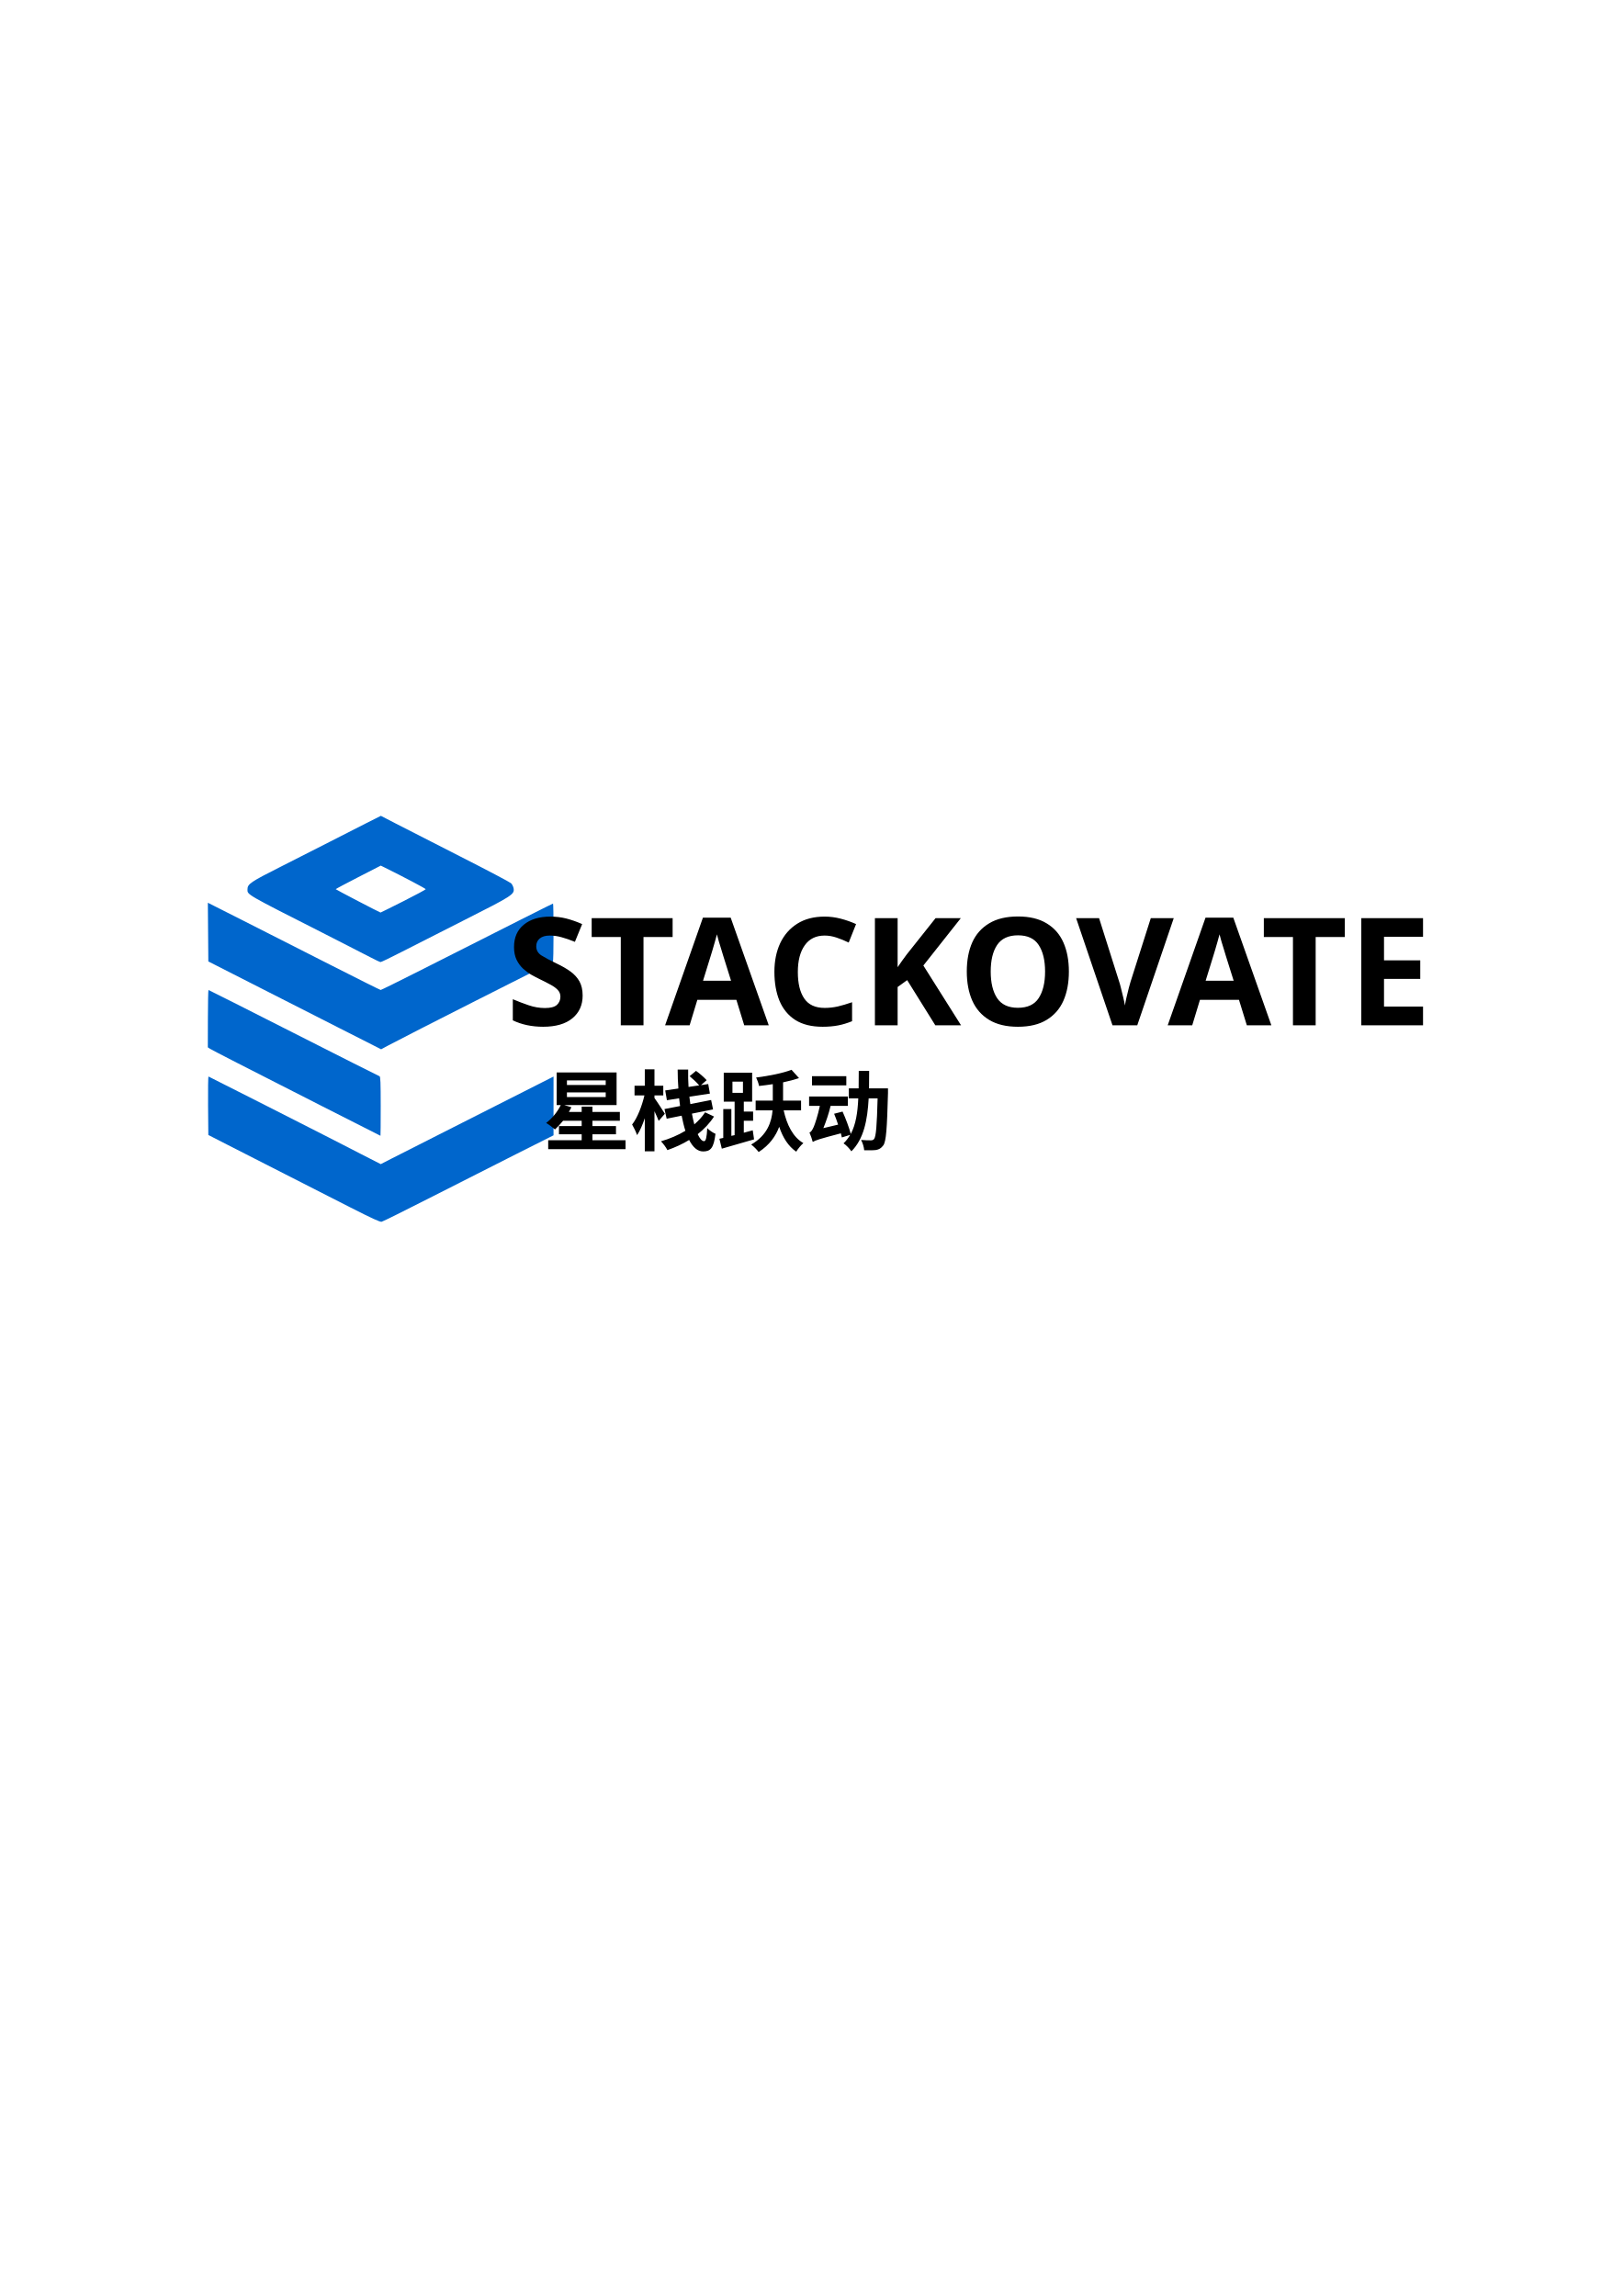
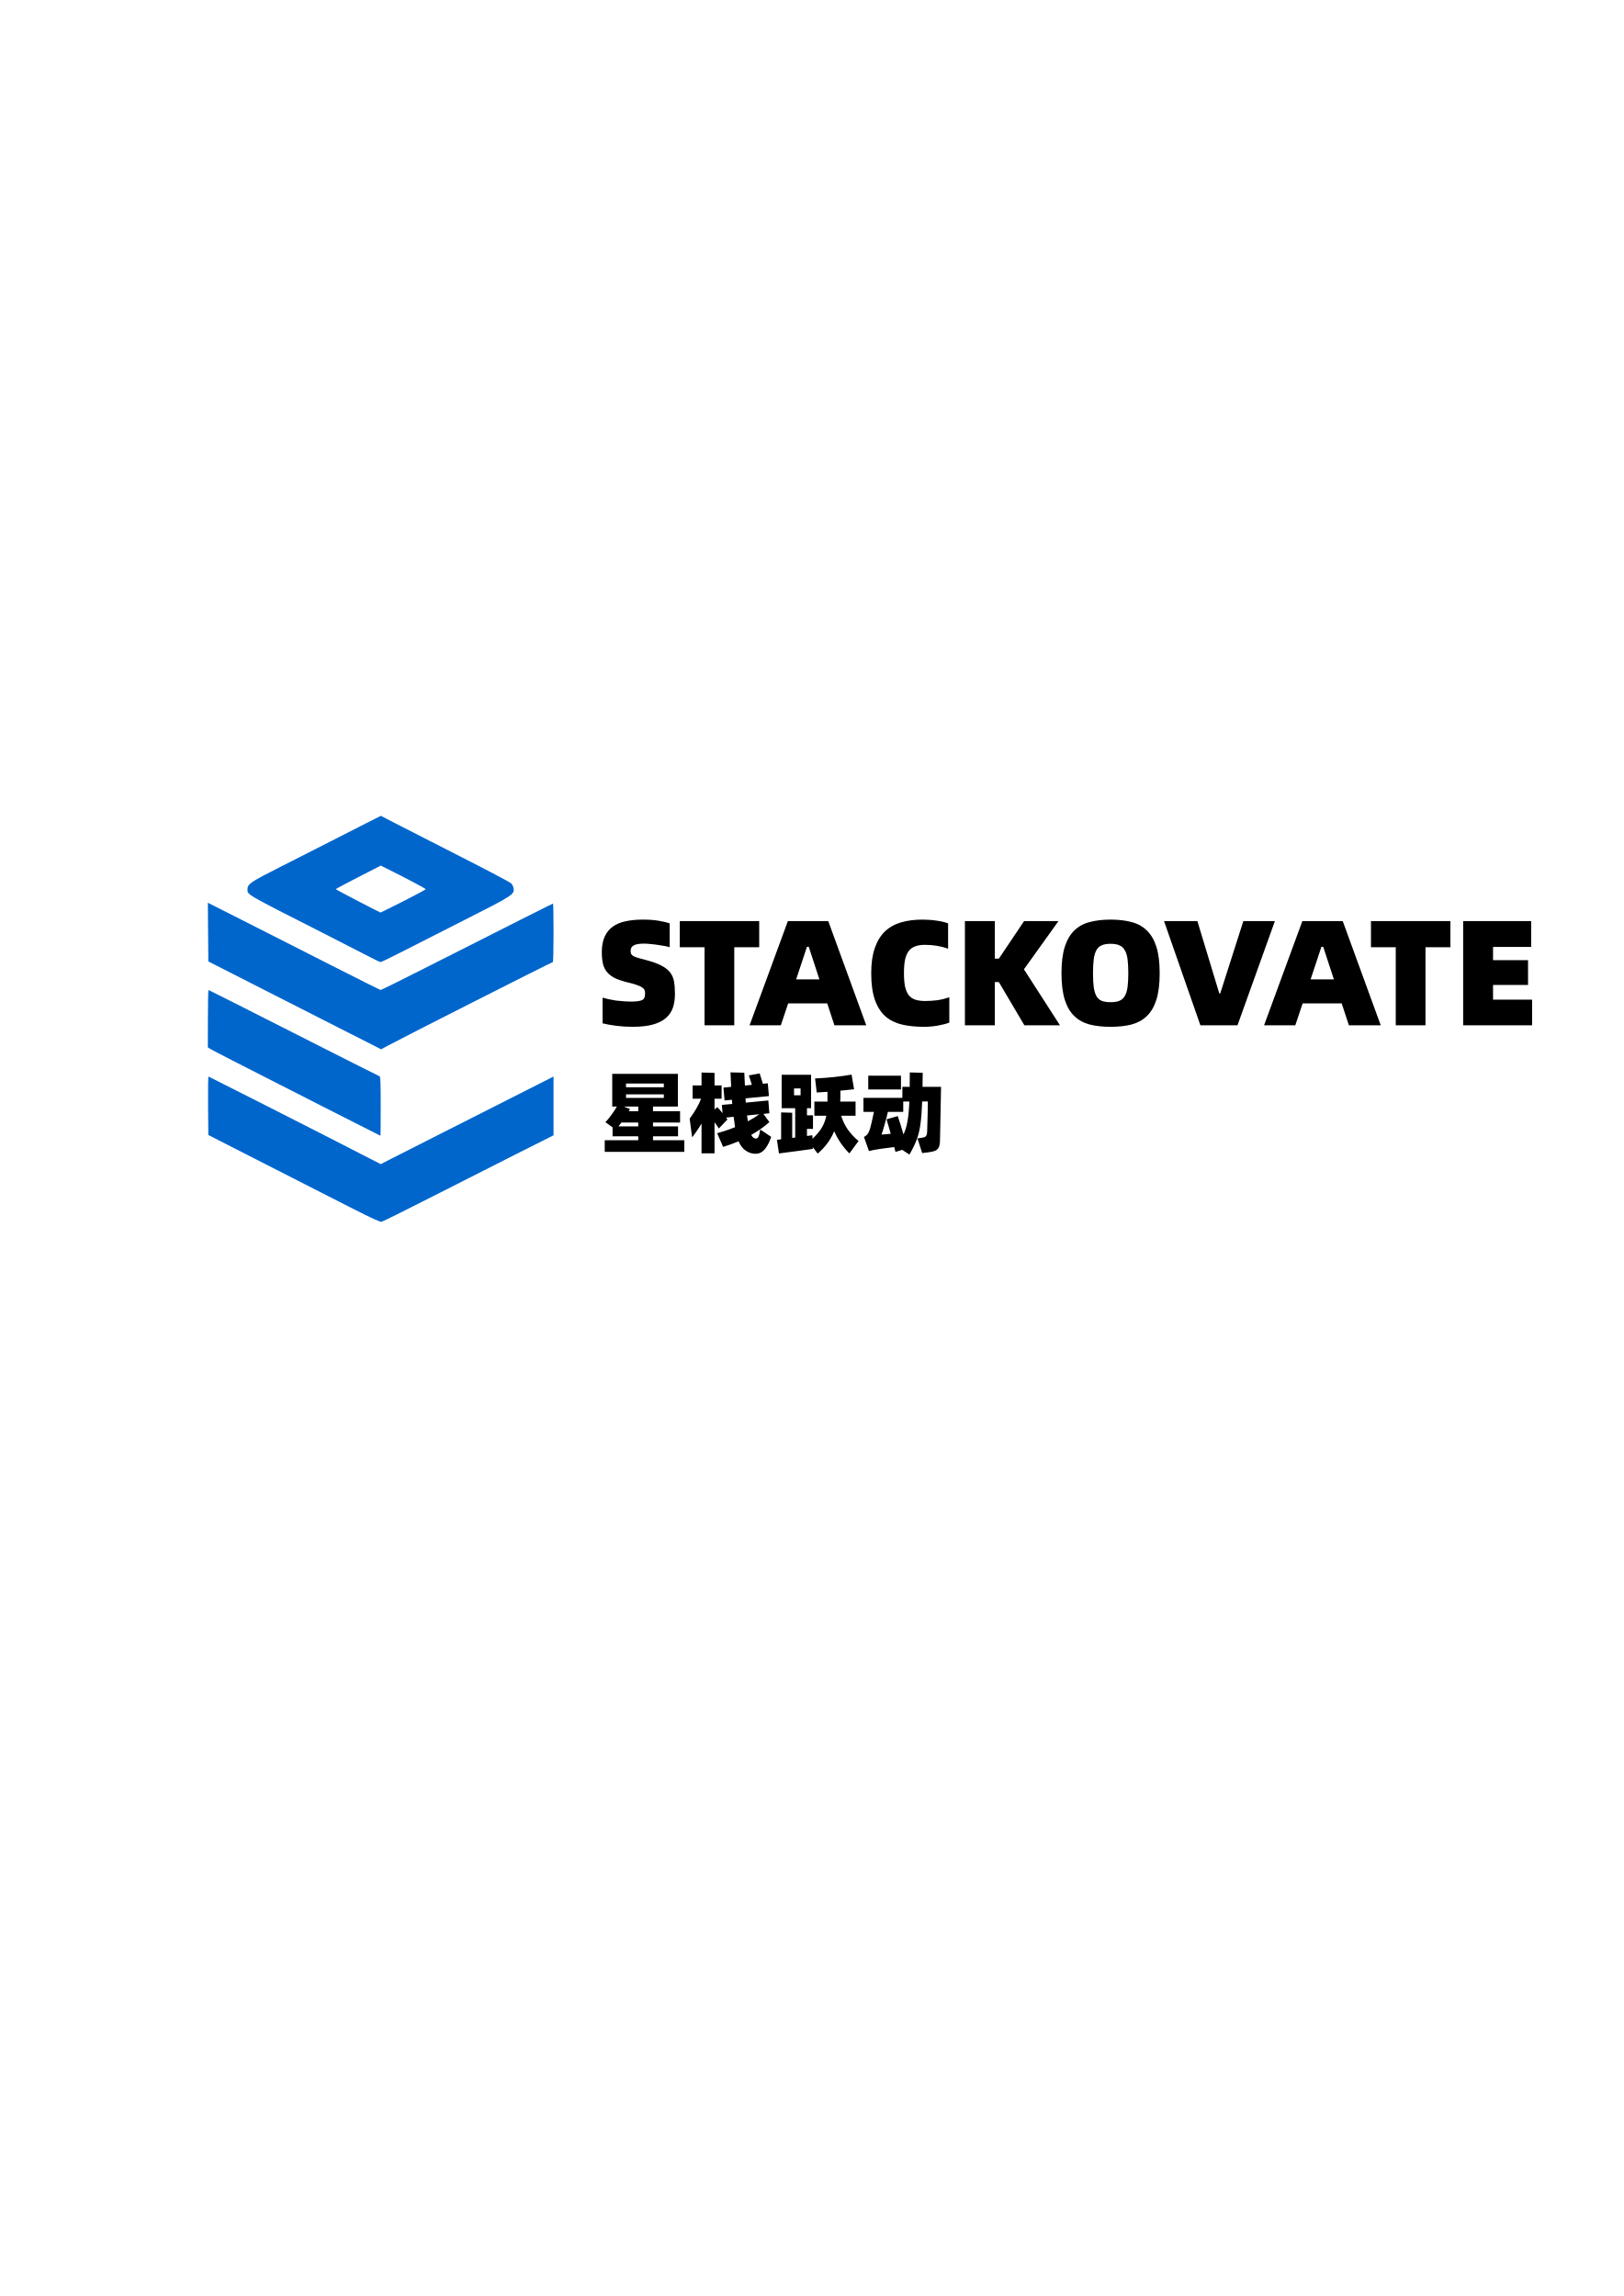
<svg xmlns="http://www.w3.org/2000/svg" width="210mm" height="297mm" viewBox="0 0 210 297" version="1.1" id="svg1" xml:space="preserve">
  <defs id="defs1">
    <rect x="163.447" y="737.556" width="477.062" height="117.478" id="rect15" />
    <rect x="159.361" y="739.599" width="504.644" height="108.284" id="rect14" />
  </defs>
  <g id="layer1">
    <g id="layer1-8" transform="translate(-15.58966,10.66567)">
      <path style="fill:#0066cc;fill-opacity:1;stroke-width:0.44" d="m 60.928,145.534 c -2.049,-1.046 -5.874,-2.995 -8.499,-4.332 -2.625,-1.337 -5.926,-3.02 -7.335,-3.741 l -2.561,-1.311 -0.033,-3.801 c -0.018,-2.09 0.008,-3.783 0.058,-3.761 0.206,0.091 13.955,7.062 15.459,7.839 0.896,0.463 2.797,1.438 4.224,2.168 l 2.594,1.326 1.306,-0.671 c 0.718,-0.369 4.842,-2.46 9.165,-4.647 4.322,-2.187 8.762,-4.434 9.867,-4.995 l 2.008,-1.018 -4.51e-4,3.802 -4.49e-4,3.802 -4.685,2.355 c -2.577,1.295 -7.515,3.798 -10.972,5.562 -3.458,1.764 -6.418,3.233 -6.578,3.265 -0.215,0.042 -1.261,-0.438 -4.017,-1.844 z M 57.377,132.491 c -10.38,-5.277 -14.337,-7.305 -14.643,-7.504 l -0.265,-0.172 0.009,-3.71 c 0.005,-2.041 0.039,-3.71 0.076,-3.71 0.037,0 4.995,2.502 11.018,5.559 6.023,3.058 11.019,5.576 11.103,5.597 0.123,0.03 0.153,0.799 0.153,3.871 0,2.108 -0.013,3.832 -0.029,3.831 -0.016,-0.003 -3.356,-1.694 -7.422,-3.761 z m 1.92,-10.261 c -3.073,-1.56 -8.102,-4.118 -11.175,-5.683 l -5.588,-2.846 -0.031,-3.796 -0.031,-3.796 4.629,2.34 c 2.546,1.287 7.548,3.826 11.115,5.642 3.567,1.816 6.541,3.302 6.609,3.302 0.068,0 2.336,-1.12 5.041,-2.488 12.765,-6.46 17.191,-8.689 17.251,-8.689 0.035,0 0.065,1.703 0.065,3.784 0,2.081 -0.039,3.784 -0.087,3.784 -0.139,3e-5 -19.093,9.602 -21.278,10.779 l -0.933,0.503 z m 4.251,-9.038 c -0.608,-0.324 -3.228,-1.665 -5.821,-2.981 -10.506,-5.331 -10.129,-5.114 -10.129,-5.849 0,-0.67 0.429,-0.963 4.17,-2.848 1.965,-0.99 4.856,-2.46 6.425,-3.266 1.569,-0.806 3.709,-1.897 4.755,-2.424 l 1.903,-0.958 1.939,1.005 c 1.066,0.553 4.794,2.457 8.284,4.231 3.49,1.774 6.465,3.342 6.611,3.483 0.146,0.142 0.296,0.445 0.333,0.675 0.124,0.765 -0.184,0.964 -6.304,4.055 -3.074,1.552 -6.746,3.418 -8.161,4.146 -1.415,0.728 -2.646,1.322 -2.736,1.321 -0.09,-0.002 -0.661,-0.267 -1.269,-0.591 z m 4.2,-7.275 c 1.596,-0.805 2.902,-1.508 2.902,-1.561 0,-0.08 -2.917,-1.621 -5.26,-2.778 l -0.553,-0.273 -2.915,1.496 c -1.603,0.823 -2.914,1.522 -2.912,1.554 0.002,0.048 5.674,3.004 5.797,3.022 0.021,0.003 1.344,-0.654 2.94,-1.459 z" id="path9" />
      <path style="fill:none;stroke-width:0.265" id="path7" d="m 44.124,120.306 c 1.691,1.453 3.222,3.08 4.66,4.78 0.556,0.749 1.336,1.511 1.631,2.422 0,0 3.545,1.692 3.545,1.692 v 0 c -0.082,-0.365 -0.222,-0.613 -0.433,-0.929 -0.419,-0.629 -0.909,-1.206 -1.407,-1.773 -1.415,-1.621 -2.876,-3.201 -4.403,-4.718 z" />
      <path style="fill:none;stroke-width:0.265" id="path8" d="m 40.758,130.613 c 0.126,0.146 0.26,0.284 0.377,0.437 1.982,2.59 3.382,5.581 4.845,8.478 0.85,1.648 1.651,3.321 2.509,4.964 0.36,0.69 0.688,1.309 1.109,1.958 0.138,0.212 0.294,0.413 0.441,0.619 0.132,0.142 0.255,0.294 0.396,0.427 0.105,0.099 0.213,0.198 0.34,0.266 1.222,0.65 2.418,1.36 3.699,1.883 0.134,0.054 0.287,-0.106 0.371,-0.223 0.253,-0.352 0.407,-1.138 0.505,-1.528 0.28,-2.217 -0.145,-4.4 -0.786,-6.52 -0.15,-0.495 -0.327,-0.982 -0.491,-1.473 -0.955,-2.683 -2.087,-5.303 -3.335,-7.863 -0.755,-1.452 -1.505,-2.914 -2.425,-4.27 -1.01,-1.363 -2.266,-1.755 -4.131,-2.495 -0.175,-0.07 -0.33,0.182 -0.495,0.274 -0.233,0.13 -0.465,0.261 -0.698,0.391 -1.009,0.642 -2.053,1.262 -2.969,2.038 -0.704,0.597 -1.589,1.518 -2.161,2.233 -0.351,0.439 -0.658,0.912 -0.986,1.368 -0.284,0.494 -0.599,0.972 -0.852,1.482 -0.262,0.528 -0.48,1.078 -0.69,1.629 -0.423,1.108 -0.747,2.142 -0.915,3.321 -0.158,1.109 -0.181,2.764 -0.217,3.887 0.075,2.558 0.6,5.08 1.438,7.495 0.369,1.064 0.635,1.605 1.08,2.601 0.538,0.921 0.992,2.049 1.991,2.579 3.95,2.097 2.53,2.493 4.504,1.664 0.207,-0.167 0.444,-0.302 0.621,-0.501 1.643,-1.842 0.926,-5.027 0.559,-7.174 -0.658,-2.78 -0.313,-1.42 -1.03,-4.082 0,0 -2.969,-1.412 -2.969,-1.412 v 0 c 0.771,2.647 0.421,1.299 1.045,4.045 0.205,1.486 0.376,2.178 0.309,3.642 -0.049,1.055 -0.272,2.213 -1.072,2.978 -0.167,0.159 -0.386,0.253 -0.579,0.38 -1.656,0.306 -0.62,-0.021 2.137,1.817 0.181,0.121 -0.407,-0.164 -0.586,-0.289 -0.774,-0.538 -1.183,-1.429 -1.7,-2.182 -0.204,-0.393 -0.423,-0.778 -0.612,-1.178 -1.313,-2.777 -2.088,-5.788 -2.168,-8.863 0.03,-1.6 -0.015,-2.213 0.239,-3.804 0.266,-1.669 0.806,-3.342 1.567,-4.851 0.251,-0.498 0.56,-0.964 0.839,-1.446 0.331,-0.441 0.638,-0.9 0.992,-1.323 1.438,-1.72 3.275,-3.04 5.286,-4.008 0.253,-0.101 0.499,-0.224 0.76,-0.303 0.156,-0.047 0.616,0.021 0.484,-0.074 -1.001,-0.718 -2.13,-1.239 -3.19,-1.866 -0.059,-0.035 0.128,0.053 0.186,0.09 0.202,0.128 0.282,0.235 0.453,0.412 1.073,1.334 1.925,2.826 2.731,4.333 1.278,2.554 2.454,5.163 3.425,7.851 0.706,2.143 1.437,4.397 1.287,6.687 -0.022,0.336 -0.094,0.667 -0.141,1.001 -0.077,0.245 -0.232,0.924 -0.474,1.162 -0.062,0.061 -0.324,0.012 -0.253,0.061 0.964,0.66 2.004,1.204 2.997,1.819 0.133,0.083 -0.287,-0.131 -0.416,-0.22 -0.171,-0.118 -0.319,-0.266 -0.479,-0.399 -0.176,-0.208 -0.364,-0.407 -0.529,-0.624 -0.52,-0.681 -0.86,-1.258 -1.299,-2.009 -0.971,-1.661 -1.866,-3.366 -2.762,-5.068 -0.354,-0.703 -0.714,-1.403 -1.063,-2.108 -0.193,-0.39 -1.63,-3.37 -1.897,-3.879 -0.234,-0.446 -0.501,-0.872 -0.745,-1.312 -0.18,-0.325 -0.341,-0.66 -0.527,-0.982 -0.08,-0.139 -0.181,-0.265 -0.271,-0.398 z" />
      <text xml:space="preserve" transform="scale(0.2645833)" id="text14" style="text-align:start;writing-mode:lr-tb;direction:ltr;white-space:pre;shape-inside:url(#rect14);fill:#000000;fill-opacity:1" />
      <text xml:space="preserve" transform="matrix(0.2645833,0,0,0.2645833,1.081136,-13.78449)" id="text15" style="font-style:normal;font-variant:normal;font-weight:900;font-stretch:normal;font-size:64px;font-family:'Alibaba PuHuiTi 3.0';-inkscape-font-specification:'Alibaba PuHuiTi 3.0 Heavy';text-align:center;writing-mode:lr-tb;direction:ltr;white-space:pre;shape-inside:url(#rect15);shape-padding:13.28;fill:#000000;fill-opacity:1" x="21.744" y="0" />
    </g>
-     <text xml:space="preserve" style="font-weight:900;font-size:19.422px;font-family:'Alibaba PuHuiTi 3.0';-inkscape-font-specification:'Alibaba PuHuiTi 3.0 Heavy';text-align:center;writing-mode:lr-tb;direction:ltr;text-anchor:middle;fill:#000000;stroke-width:0.455" x="137.937" y="132.629" id="text1">
-       <tspan id="tspan1" style="stroke-width:0.455" x="137.937" y="132.629">STACKOVATE</tspan>
-     </text>
-     <text xml:space="preserve" style="font-weight:900;font-size:11.289px;font-family:'Alibaba PuHuiTi 3.0';-inkscape-font-specification:'Alibaba PuHuiTi 3.0 Heavy';text-align:center;writing-mode:lr-tb;direction:ltr;text-anchor:middle;fill:#000000;stroke-width:0.265" x="100.147" y="147.927" id="text2">
-       <tspan id="tspan2" style="stroke-width:0.265" x="100.147" y="147.927">星栈跃动</tspan>
-     </text>
+     <path d="m 81.818,132.823 q -1.126,0 -2.156,-0.136 -1.01,-0.136 -1.729,-0.311 v -3.321 q 0.33,0.097 0.777,0.194 0.447,0.097 0.932,0.175 0.505,0.058 1.01,0.097 0.505,0.039 0.952,0.039 0.602,0 0.952,-0.058 0.369,-0.058 0.563,-0.175 0.194,-0.136 0.252,-0.35 0.058,-0.214 0.058,-0.524 0,-0.214 -0.078,-0.388 -0.058,-0.175 -0.272,-0.311 -0.194,-0.155 -0.583,-0.291 -0.369,-0.155 -1.01,-0.311 -1.107,-0.252 -1.826,-0.563 -0.699,-0.33 -1.107,-0.796 -0.408,-0.466 -0.563,-1.088 -0.155,-0.641 -0.155,-1.554 0,-1.185 0.369,-1.981 0.369,-0.816 1.049,-1.301 0.699,-0.505 1.67,-0.699 0.991,-0.214 2.195,-0.214 1.262,0 2.098,0.155 0.835,0.136 1.398,0.33 v 3.088 q -0.214,-0.078 -0.621,-0.155 -0.388,-0.078 -0.855,-0.136 -0.466,-0.078 -0.952,-0.117 -0.486,-0.058 -0.893,-0.058 -0.932,0 -1.34,0.233 -0.388,0.214 -0.388,0.699 0,0.233 0.058,0.388 0.078,0.155 0.291,0.291 0.214,0.117 0.602,0.233 0.388,0.117 1.01,0.272 1.262,0.33 2,0.719 0.757,0.388 1.146,0.893 0.388,0.505 0.505,1.185 0.117,0.68 0.117,1.593 0,1.01 -0.272,1.806 -0.272,0.777 -0.913,1.321 -0.621,0.544 -1.67,0.835 -1.049,0.291 -2.622,0.291 z m 16.372,-10.293 h -3.224 v 10.099 h -3.845 v -10.099 h -3.205 v -3.379 h 10.274 z m 8.798,7.264 h -5.05 l -0.952,2.836 h -4.04 l 4.953,-13.479 h 5.224 l 4.914,13.479 h -4.117 z m -1.01,-3.107 -1.379,-4.214 h -0.233 l -1.398,4.214 z m 13.498,6.137 q -1.554,0 -2.816,-0.291 -1.243,-0.291 -2.136,-1.049 -0.874,-0.777 -1.36,-2.117 -0.486,-1.36 -0.486,-3.476 0,-1.942 0.466,-3.263 0.466,-1.34 1.321,-2.156 0.874,-0.816 2.098,-1.165 1.224,-0.35 2.738,-0.35 0.991,0 1.845,0.136 0.855,0.117 1.476,0.35 v 3.282 q -1.36,-0.505 -3.01,-0.505 -0.738,0 -1.243,0.194 -0.505,0.175 -0.835,0.602 -0.33,0.427 -0.486,1.146 -0.136,0.699 -0.136,1.729 0,1.088 0.155,1.787 0.175,0.699 0.505,1.107 0.35,0.388 0.855,0.544 0.524,0.155 1.243,0.155 0.757,0 1.534,-0.097 0.796,-0.117 1.573,-0.388 v 3.282 q -0.621,0.233 -1.495,0.388 -0.874,0.155 -1.806,0.155 z m 17.615,-0.194 h -4.603 l -3.302,-5.593 h -0.524 v 5.593 h -3.865 v -13.479 h 3.865 v 4.855 h 0.524 l 3.263,-4.855 h 4.448 l -4.467,6.234 z m 6.545,0.194 q -1.495,0 -2.68,-0.291 -1.185,-0.311 -2,-1.088 -0.816,-0.777 -1.243,-2.117 -0.427,-1.36 -0.427,-3.438 0,-2.078 0.427,-3.418 0.427,-1.34 1.243,-2.117 0.816,-0.796 2,-1.088 1.185,-0.311 2.68,-0.311 1.515,0 2.68,0.311 1.185,0.291 2,1.088 0.816,0.777 1.243,2.117 0.427,1.34 0.427,3.418 0,2.078 -0.427,3.438 -0.427,1.34 -1.243,2.117 -0.816,0.777 -2,1.088 -1.165,0.291 -2.68,0.291 z m 0,-3.185 q 0.699,0 1.126,-0.175 0.447,-0.175 0.699,-0.602 0.272,-0.447 0.369,-1.165 0.097,-0.719 0.097,-1.806 0,-1.107 -0.097,-1.826 -0.097,-0.738 -0.369,-1.165 -0.252,-0.447 -0.699,-0.621 -0.427,-0.194 -1.126,-0.194 -0.699,0 -1.146,0.194 -0.427,0.175 -0.68,0.621 -0.252,0.427 -0.35,1.165 -0.097,0.719 -0.097,1.826 0,1.088 0.097,1.806 0.097,0.719 0.35,1.165 0.252,0.427 0.68,0.602 0.447,0.175 1.146,0.175 z m 6.914,-10.488 h 4.312 l 2.836,9.361 h 0.117 l 2.991,-9.361 h 4.079 l -4.836,13.479 h -4.797 z m 22.976,10.643 H 168.477 l -0.952,2.836 h -4.04 l 4.953,-13.479 h 5.224 l 4.914,13.479 h -4.117 z m -1.01,-3.107 -1.379,-4.214 h -0.233 l -1.398,4.214 z m 15.071,-4.156 h -3.224 v 10.099 h -3.845 v -10.099 h -3.205 v -3.379 h 10.274 z m 10.565,6.778 v 3.321 h -8.915 v -13.479 h 8.798 v 3.341 h -4.933 v 1.709 h 4.525 v 3.205 h -4.525 v 1.903 z" id="text1" style="font-weight:900;font-size:19.422px;font-family:'Alibaba PuHuiTi 3.0';-inkscape-font-specification:'Alibaba PuHuiTi 3.0 Heavy';text-align:center;text-anchor:middle;stroke-width:0.455" aria-label="STACKOVATE" />
+     <path d="m 84.455,147.498 h 4.053 v 1.501 H 78.212 v -1.501 h 4.335 v -0.508 h -3.319 v -1.163 l -0.926,-0.666 q 0.384,-0.395 0.779,-0.948 0.406,-0.553 0.7,-1.072 h -0.598 v -4.233 h 8.489 v 4.233 h -3.217 v 0.598 h 3.5 v 1.468 h -3.5 v 0.497 h 3.24 v 1.287 h -3.24 z m 1.4,-6.852 v -0.485 h -4.888 v 0.485 z m -4.888,0.914 v 0.463 h 4.888 v -0.463 z m 1.58,1.58 h -1.851 l 0.779,0.316 -0.158,0.282 h 1.23 z m 0,2.563 v -0.497 h -2.179 l -0.373,0.497 z m 17.193,1.355 q -0.124,0.406 -0.327,0.813 -0.373,0.745 -0.779,1.061 -0.395,0.316 -0.914,0.316 -0.666,0 -1.253,-0.395 -0.587,-0.384 -0.948,-1.219 -1.016,0.429 -1.998,0.722 l -0.768,-1.772 q 1.14,-0.305 2.314,-0.779 -0.079,-0.485 -0.181,-1.343 l -0.982,0.102 0.181,0.248 -1.118,1.163 q -0.158,-0.271 -0.553,-0.802 v 4.019 h -1.682 v -3.861 q -0.305,0.531 -0.655,1.027 -0.339,0.497 -0.564,0.756 l -0.316,-2.416 q 0.418,-0.542 0.847,-1.276 0.429,-0.734 0.632,-1.298 h -1.095 v -1.716 h 1.151 v -1.671 l 1.682,0.045 v 1.626 h 0.914 v 1.716 h -0.914 v 1.4 l 0.35,-0.305 q 0.294,0.271 0.689,0.779 l -0.09,-1.072 1.343,-0.124 q -0.023,-0.181 -0.045,-0.542 l -0.948,0.09 -0.147,-1.659 0.993,-0.102 q -0.023,-0.452 -0.023,-0.643 l -0.056,-1.23 1.784,0.045 q 0.045,1.151 0.079,1.659 l 0.903,-0.09 -0.395,-1.219 1.4,-0.26 q 0.147,0.429 0.418,1.343 l 0.632,-0.068 0.147,1.659 -3.025,0.294 0.034,0.553 2.913,-0.282 0.135,1.659 -0.768,0.079 0.768,1.061 q -0.971,0.881 -2.348,1.659 0.135,0.26 0.305,0.373 0.169,0.102 0.305,0.102 0.135,0 0.237,-0.102 0.102,-0.113 0.181,-0.384 0.124,-0.531 0.147,-0.689 z m -3.127,-2.766 q 0.068,0.519 0.113,0.756 0.926,-0.497 1.479,-0.914 z m 13.242,4.911 q -1.264,-1.264 -1.964,-2.879 -0.666,1.637 -2.134,2.901 l -0.643,-0.847 0.011,0.237 q -1.626,0.237 -4.38,0.587 l -0.26,-1.761 0.542,-0.068 v -3.477 l 1.434,0.045 v 3.251 l 0.384,-0.045 v -3.793 h -1.75 v -4.324 h 3.804 v 4.324 h -0.531 v 0.914 h 0.779 v 1.761 h -0.779 v 0.914 l 0.7,-0.09 0.011,0.452 q 0.79,-0.734 1.208,-1.434 0.418,-0.711 0.587,-1.547 h -1.547 v -1.829 h 1.693 v -1.264 l -1.389,0.09 -0.214,-1.818 q 1.14,-0.045 2.461,-0.181 1.321,-0.147 2.258,-0.316 l 0.327,1.897 q -0.181,0.023 -1.208,0.124 l -0.564,0.056 v 0.937 q 0,0.158 -0.023,0.474 h 1.987 v 1.829 h -1.863 q 0.294,0.971 0.847,1.772 0.553,0.79 1.4,1.501 z m -6.311,-8.41 h -0.847 v 0.892 h 0.847 z m 18.164,-0.203 -0.09,4.786 -0.045,2.122 q -0.011,0.61 -0.158,0.914 -0.147,0.305 -0.463,0.44 -0.316,0.135 -0.948,0.214 l -0.734,0.09 -0.61,-1.897 0.463,-0.068 q 0.327,-0.045 0.485,-0.113 0.158,-0.079 0.226,-0.237 0.068,-0.169 0.079,-0.485 0.079,-2.45 0.09,-3.872 h -0.734 q -0.068,1.829 -0.226,2.935 -0.147,1.106 -0.474,1.976 -0.316,0.858 -0.948,1.953 l -0.937,-0.61 -0.869,0.271 -0.158,-0.632 -1.14,0.147 -0.677,0.09 q -0.971,0.147 -1.456,0.282 l -0.643,-1.818 q 0.35,-0.203 0.485,-0.406 0.147,-0.203 0.305,-0.677 0.181,-0.632 0.497,-2.167 h -1.355 v -1.818 h 5.035 v -1.422 h 0.948 q 0,-1.242 0.011,-1.863 l 1.671,0.045 q 0,0.779 -0.023,1.818 z m -9.415,-1.445 h 4.233 v 1.784 h -4.233 z m 5.317,3.342 h -0.79 v 1.343 h -1.987 q -0.169,0.745 -0.418,1.614 -0.237,0.869 -0.406,1.321 l 1.197,-0.102 -0.542,-1.874 1.445,-0.418 q 0.327,0.937 0.745,2.382 0.361,-0.79 0.519,-1.727 0.169,-0.937 0.237,-2.54 z" id="text2" style="font-weight:900;font-size:11.289px;font-family:'Alibaba PuHuiTi 3.0';-inkscape-font-specification:'Alibaba PuHuiTi 3.0 Heavy';text-align:center;text-anchor:middle;stroke-width:0.265" aria-label="星栈跃动" />
  </g>
</svg>
